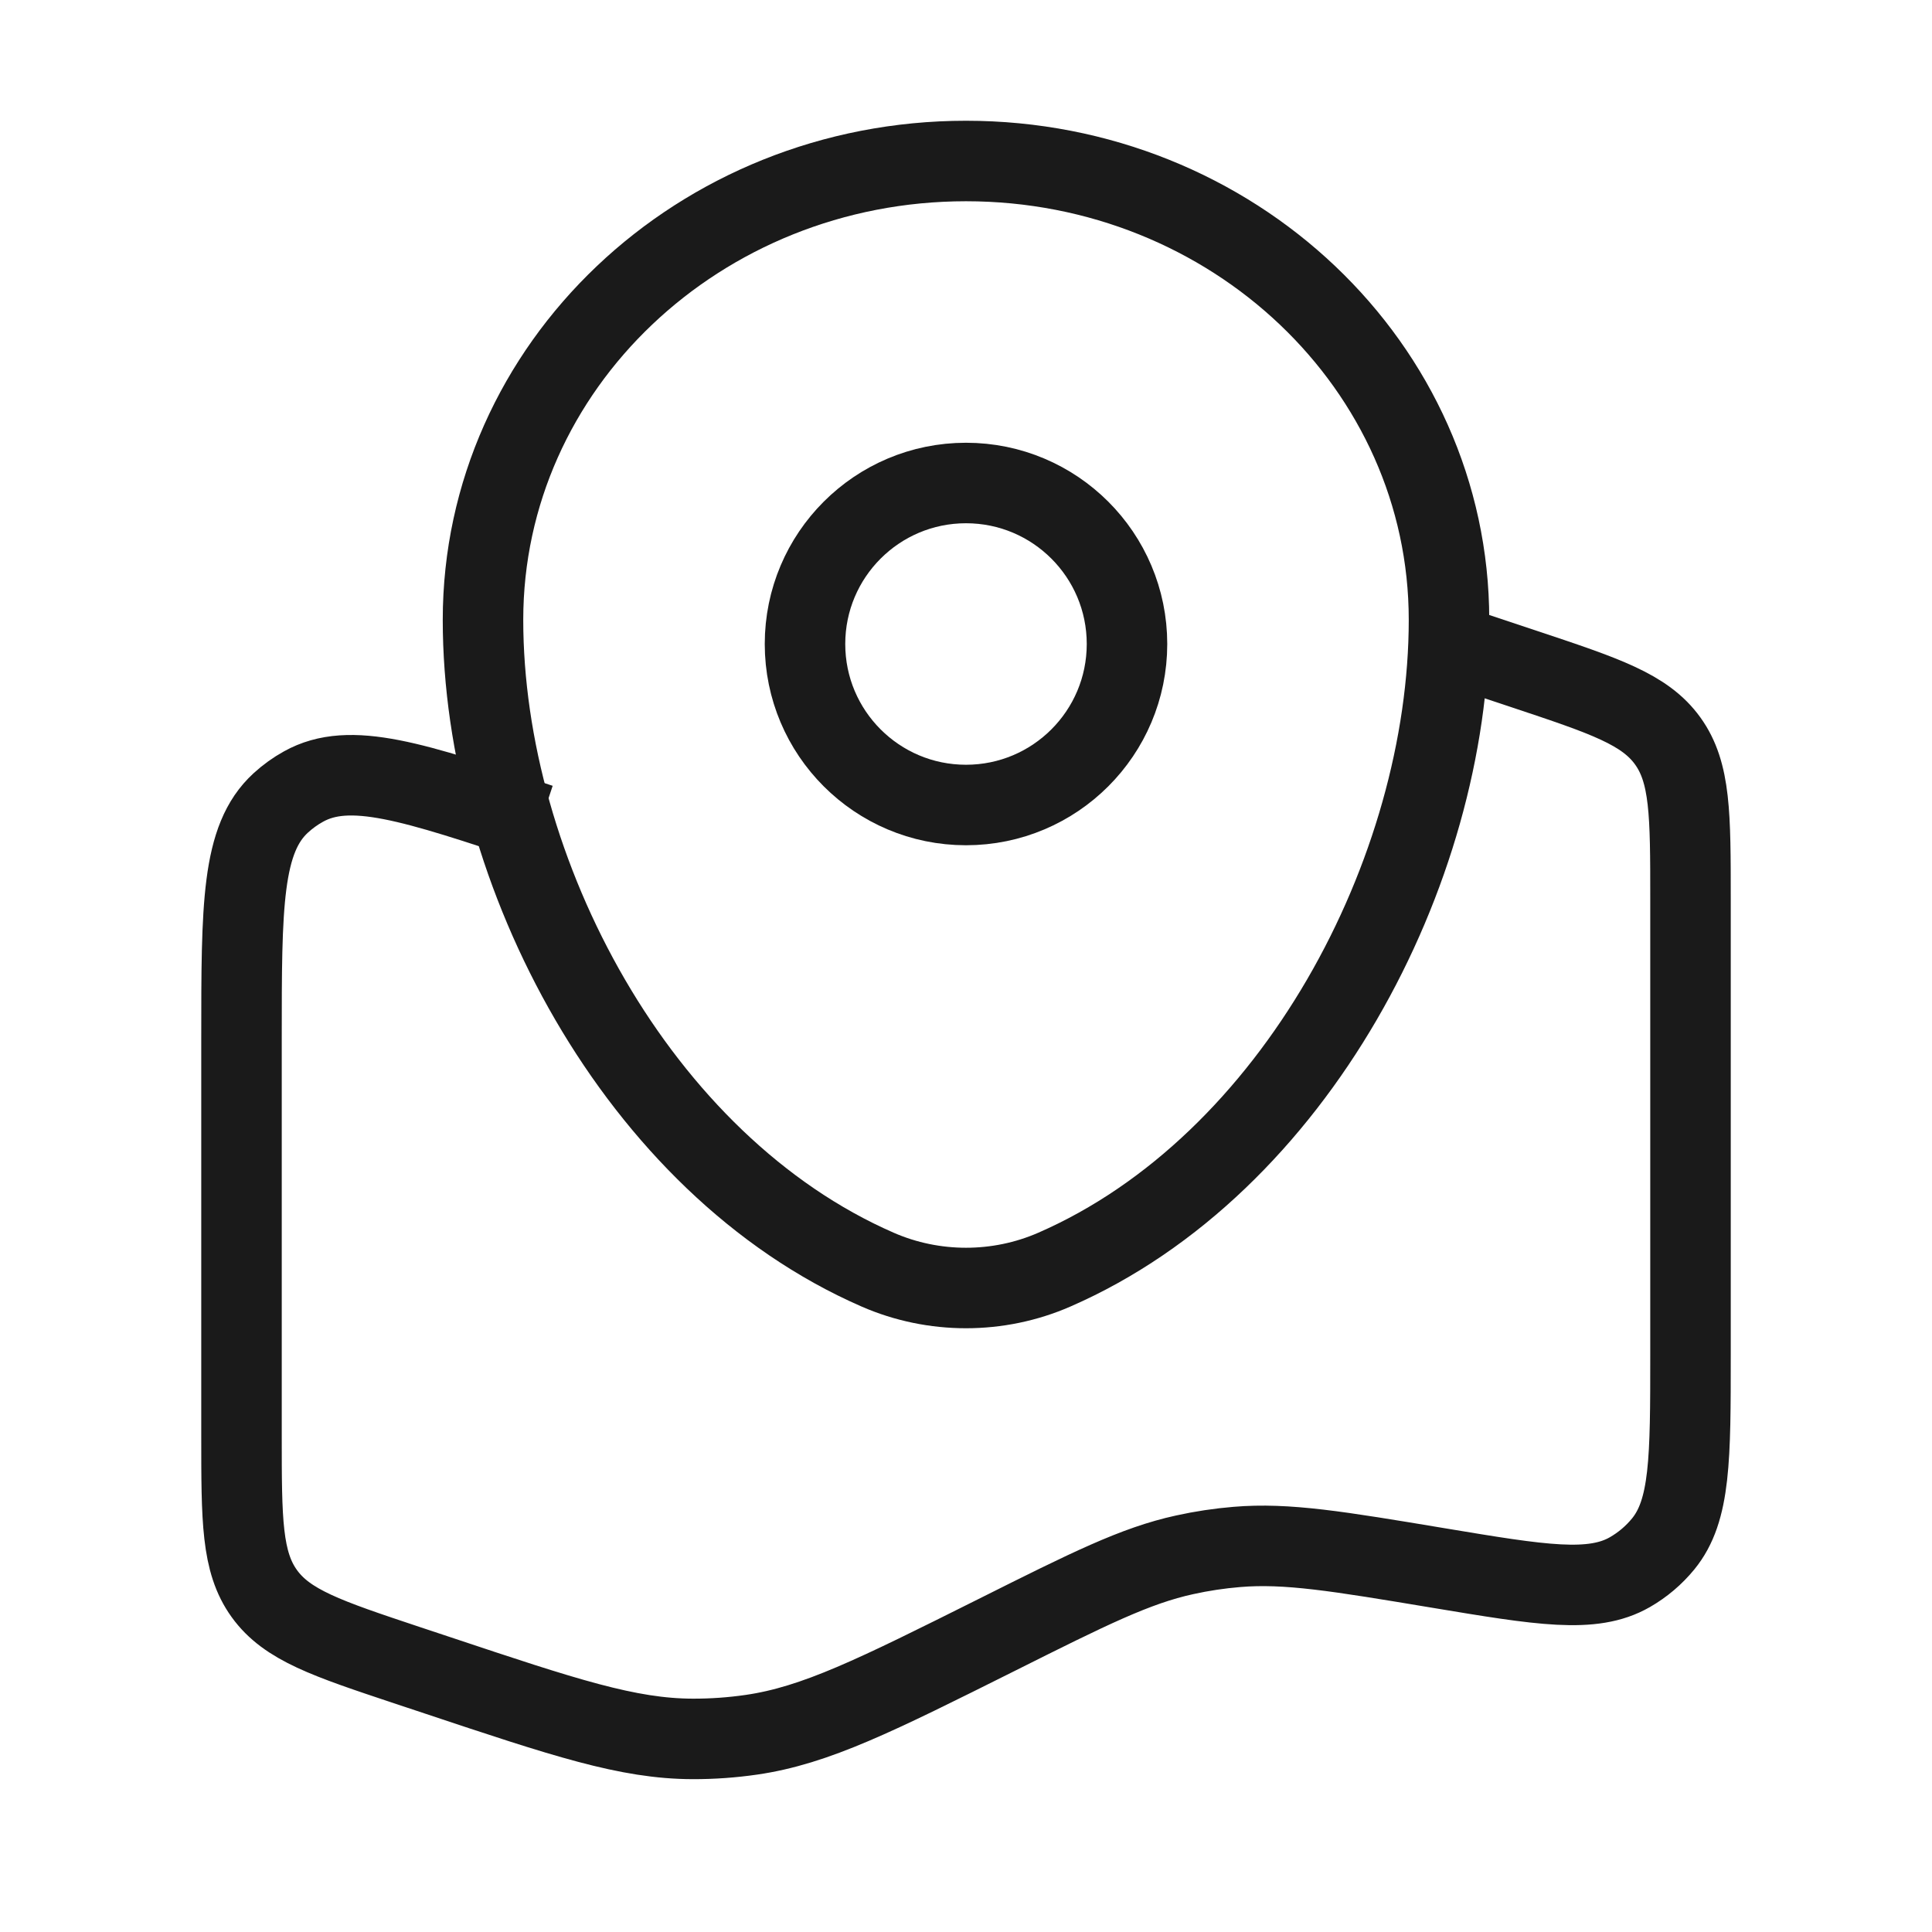
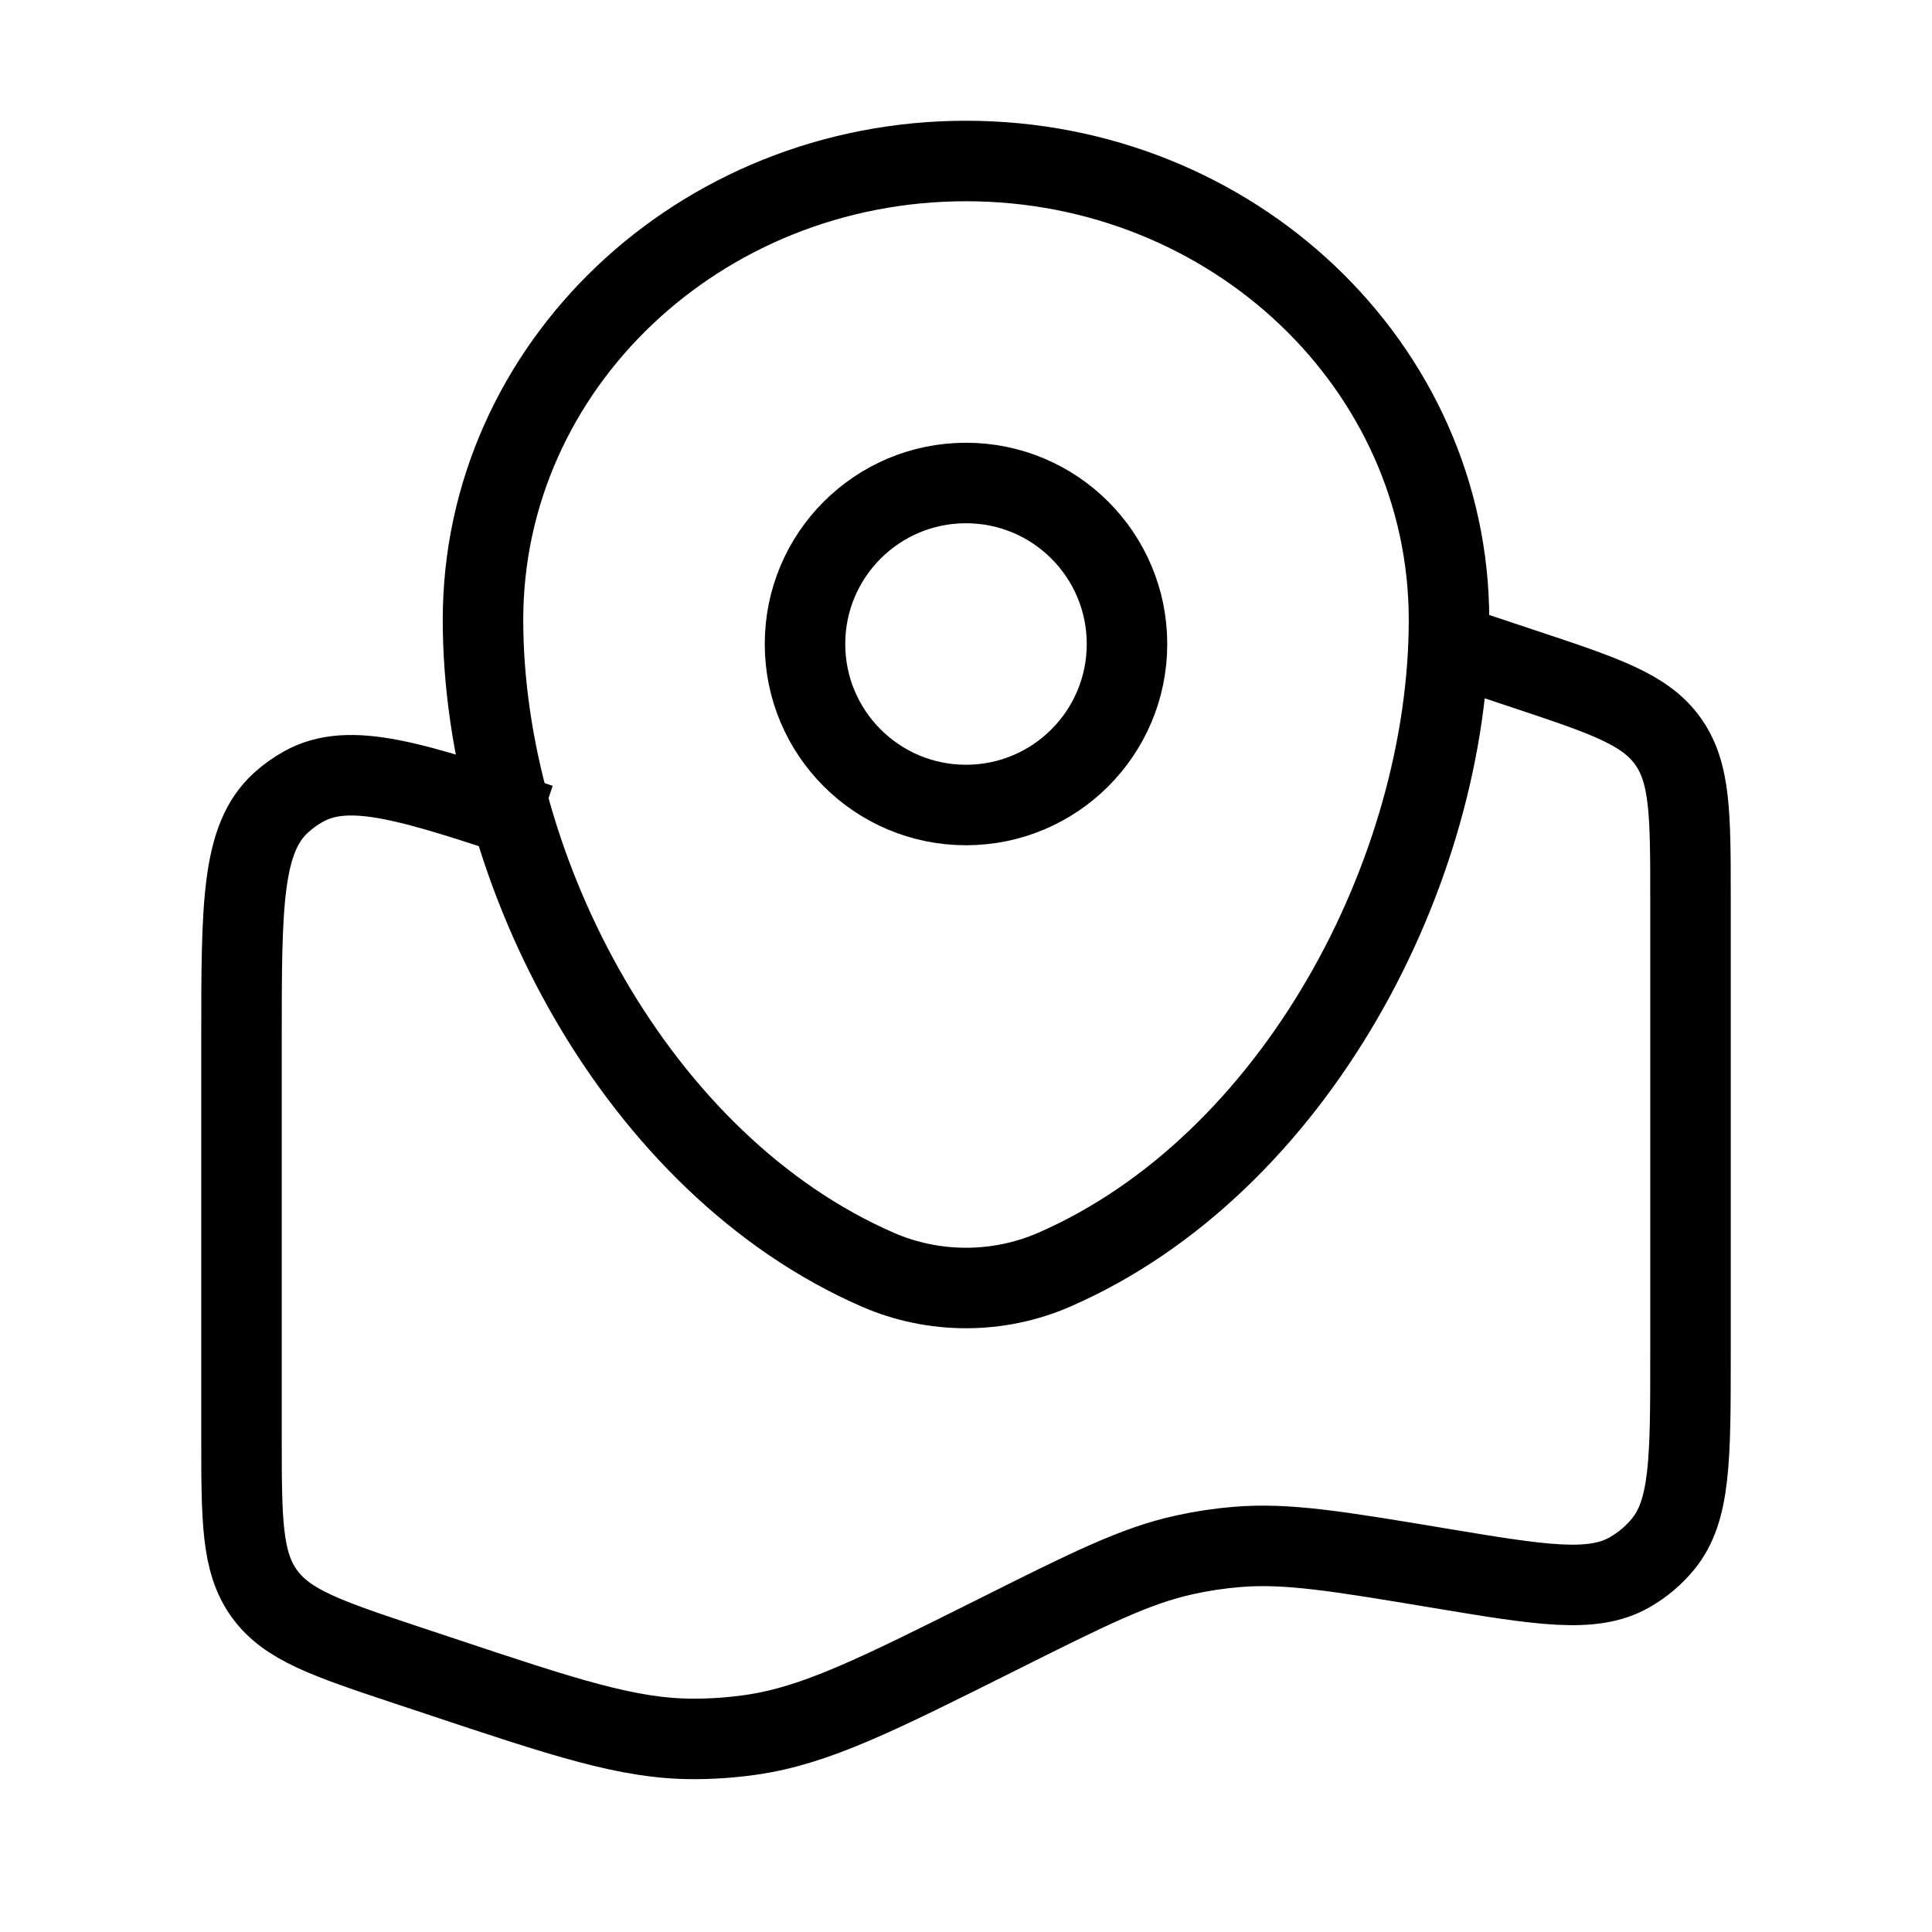
<svg xmlns="http://www.w3.org/2000/svg" width="36" height="36" viewBox="0 0 36 36" fill="none">
-   <path d="M27 12L28.423 12.474C29.908 12.969 30.651 13.217 31.075 13.806C31.5 14.395 31.5 15.178 31.5 16.744V25.244C31.5 27.18 31.5 28.148 30.99 28.77C30.817 28.981 30.607 29.159 30.37 29.295C29.673 29.695 28.718 29.536 26.808 29.218C24.924 28.904 23.981 28.747 23.047 28.825C22.72 28.852 22.394 28.901 22.073 28.972C21.157 29.172 20.295 29.602 18.571 30.465C16.321 31.589 15.197 32.152 13.999 32.325C13.639 32.377 13.275 32.403 12.91 32.402C11.7 32.4 10.518 32.006 8.152 31.217L7.577 31.026C6.092 30.531 5.349 30.283 4.925 29.694C4.5 29.105 4.5 28.322 4.5 26.757V19.362C4.5 16.874 4.5 15.63 5.233 14.96C5.361 14.843 5.502 14.741 5.654 14.657C6.52 14.173 7.701 14.567 10.061 15.354" stroke="#1A1A1A" stroke-width="1.5" />
-   <path d="M9 11.55C9 6.828 13.029 3 18 3C22.971 3 27 6.828 27 11.55C27 16.236 24.128 21.703 19.646 23.658C18.601 24.114 17.399 24.114 16.354 23.658C11.873 21.703 9 16.236 9 11.55Z" stroke="#1A1A1A" stroke-width="1.5" />
-   <path d="M18 15C19.657 15 21 13.657 21 12C21 10.343 19.657 9 18 9C16.343 9 15 10.343 15 12C15 13.657 16.343 15 18 15Z" stroke="#1A1A1A" stroke-width="1.5" />
+   <path d="M27 12L28.423 12.474C29.908 12.969 30.651 13.217 31.075 13.806C31.5 14.395 31.5 15.178 31.5 16.744V25.244C31.5 27.18 31.5 28.148 30.99 28.77C30.817 28.981 30.607 29.159 30.37 29.295C29.673 29.695 28.718 29.536 26.808 29.218C24.924 28.904 23.981 28.747 23.047 28.825C22.72 28.852 22.394 28.901 22.073 28.972C21.157 29.172 20.295 29.602 18.571 30.465C16.321 31.589 15.197 32.152 13.999 32.325C13.639 32.377 13.275 32.403 12.91 32.402C11.7 32.4 10.518 32.006 8.152 31.217L7.577 31.026C6.092 30.531 5.349 30.283 4.925 29.694C4.5 29.105 4.5 28.322 4.5 26.757V19.362C4.5 16.874 4.5 15.63 5.233 14.96C5.361 14.843 5.502 14.741 5.654 14.657C6.52 14.173 7.701 14.567 10.061 15.354" stroke="currentColor" stroke-width="1.5" />
+   <path d="M9 11.55C9 6.828 13.029 3 18 3C22.971 3 27 6.828 27 11.55C27 16.236 24.128 21.703 19.646 23.658C18.601 24.114 17.399 24.114 16.354 23.658C11.873 21.703 9 16.236 9 11.55Z" stroke="currentColor" stroke-width="1.5" />
+   <path d="M18 15C19.657 15 21 13.657 21 12C21 10.343 19.657 9 18 9C16.343 9 15 10.343 15 12C15 13.657 16.343 15 18 15Z" stroke="currentColor" stroke-width="1.5" />
</svg>
